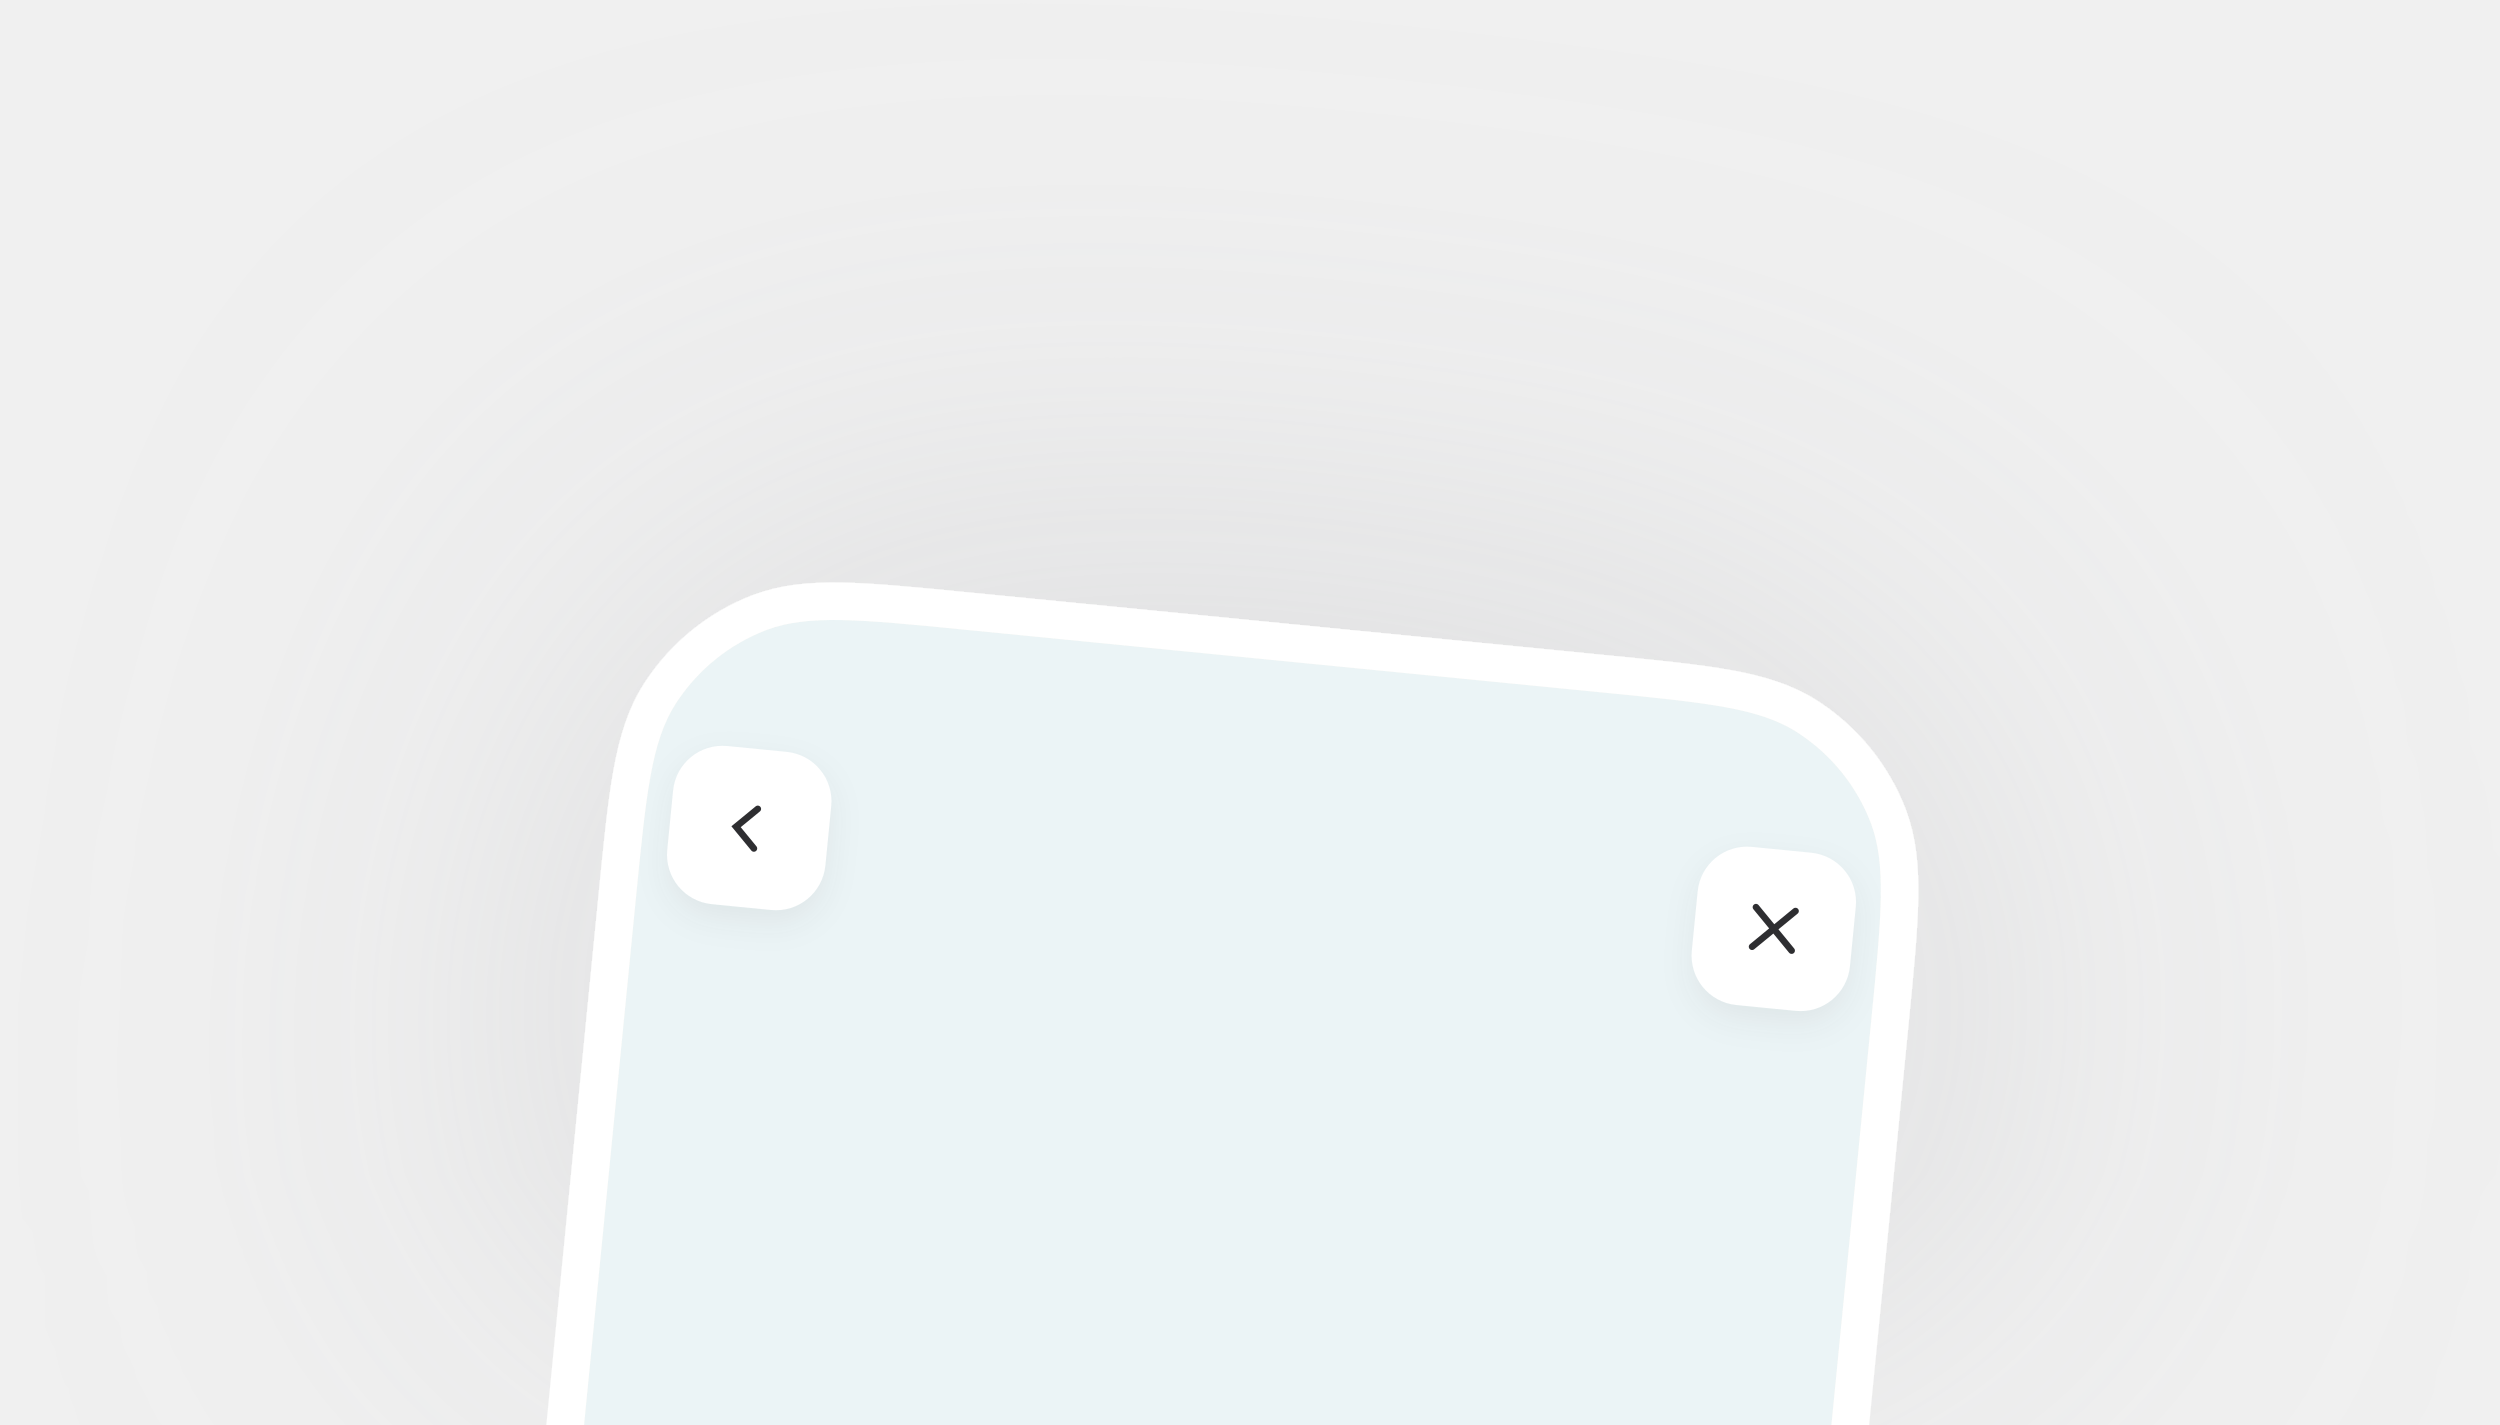
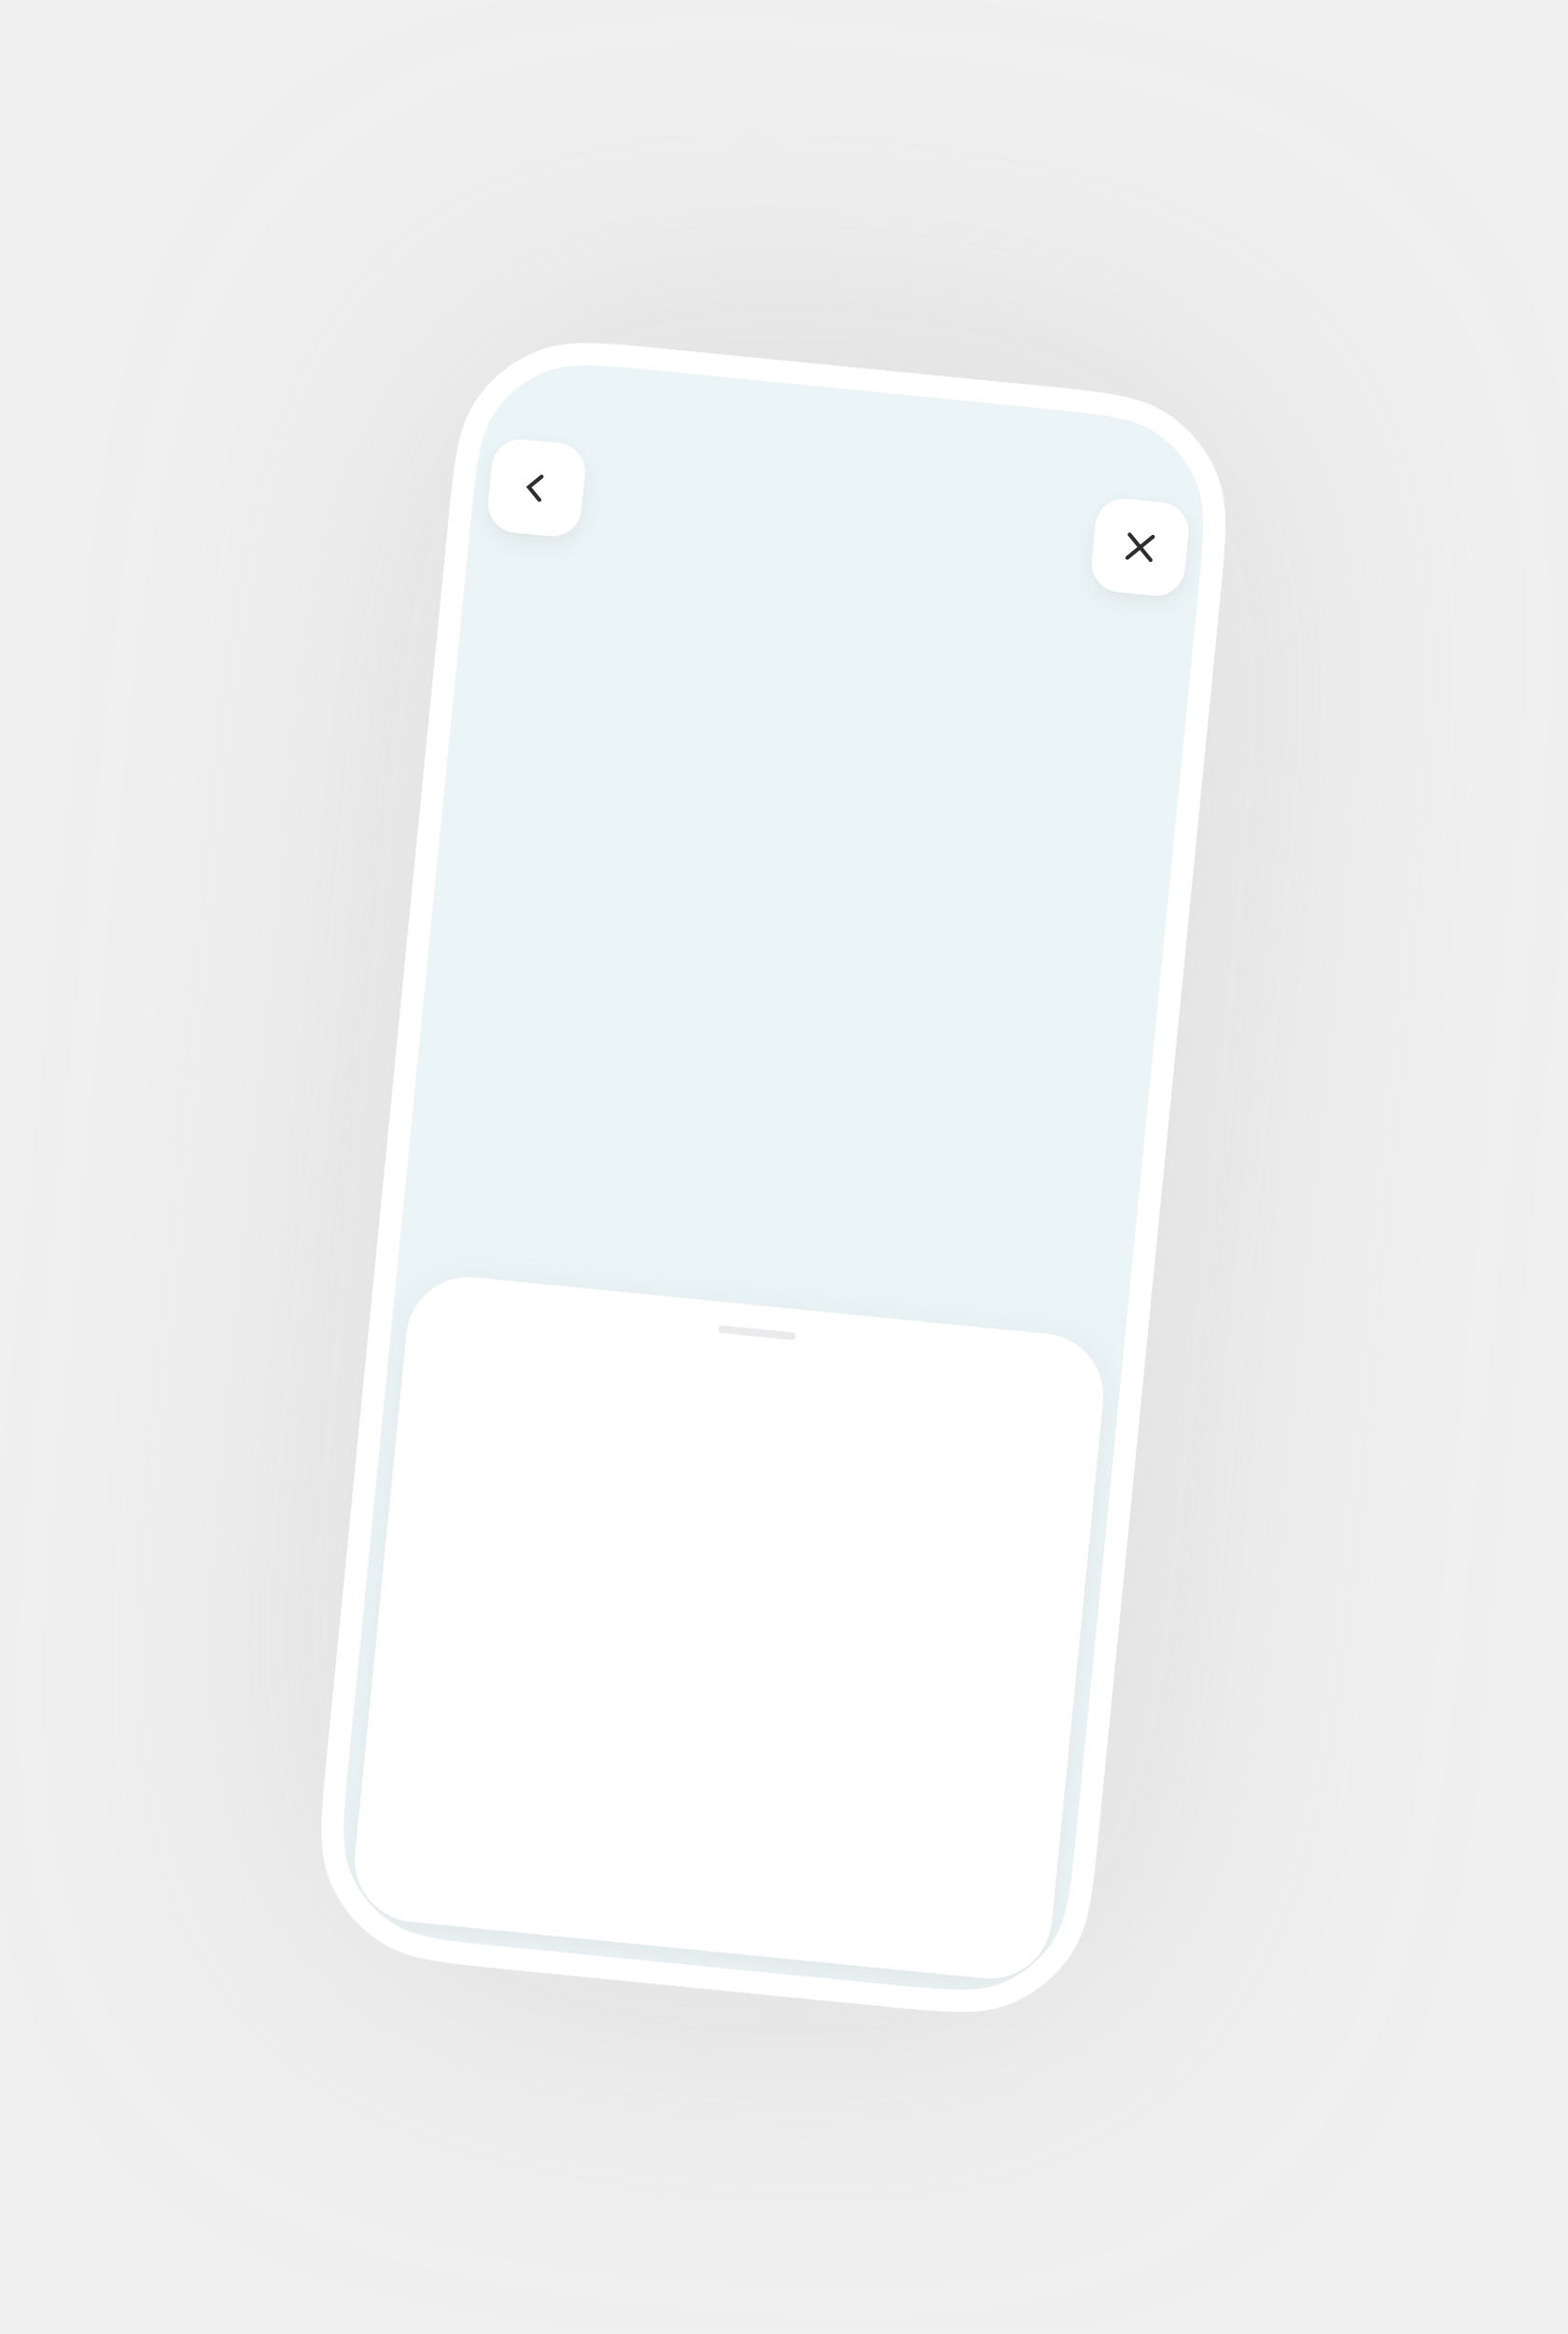
- <svg xmlns="http://www.w3.org/2000/svg" width="479" height="273" viewBox="0 0 479 273" fill="none">
-   <g filter="url(#filter0_d_4762_943)">
-     <g clip-path="url(#clip0_4762_943)">
-       <path d="M121.832 172.153C123.801 152.148 124.786 142.145 129.431 134.887C133.518 128.503 139.52 123.576 146.579 120.813C154.603 117.672 164.606 118.657 184.611 120.626L307.011 132.676C327.017 134.646 337.019 135.63 344.277 140.276C350.661 144.362 355.588 150.365 358.351 157.423C361.492 165.448 360.507 175.451 358.538 195.456L319.333 593.697C317.363 613.703 316.379 623.706 311.733 630.964C307.647 637.348 301.644 642.274 294.586 645.037C286.561 648.178 276.558 647.194 256.553 645.224L134.153 633.175C114.148 631.205 104.145 630.22 96.887 625.575C90.503 621.488 85.576 615.486 82.813 608.427C79.672 600.403 80.657 590.4 82.626 570.395L121.832 172.153Z" fill="#F8F9F0" />
-       <rect x="127.458" y="115" width="237.851" height="515.026" transform="rotate(5.6224 127.458 115)" fill="#EBF4F6" />
-       <g filter="url(#filter1_d_4762_943)">
-         <rect x="129.897" y="142.009" width="30.445" height="30.445" rx="9.514" transform="rotate(5.6224 129.897 142.009)" fill="white" />
-         <path d="M145.191 154.987L141.03 158.402L144.445 162.562" stroke="#2E2E31" stroke-width="1.269" stroke-linecap="round" />
+ <svg xmlns="http://www.w3.org/2000/svg" width="510" height="759" viewBox="0 0 510 759" fill="none">
+   <g filter="url(#filter0_d_5507_15651)">
+     <g clip-path="url(#clip0_5507_15651)">
+       <path d="M152.832 172.153C154.801 152.148 155.786 142.145 160.431 134.887C164.518 128.503 170.52 123.576 177.579 120.813C185.603 117.672 195.606 118.657 215.611 120.626L338.011 132.676C358.017 134.646 368.019 135.63 375.277 140.276C381.661 144.362 386.588 150.365 389.351 157.423C392.492 165.448 391.507 175.451 389.538 195.456L350.333 593.697C348.363 613.703 347.379 623.706 342.733 630.964C338.647 637.348 332.644 642.274 325.586 645.037C317.561 648.178 307.558 647.194 287.553 645.224L165.153 633.175C145.148 631.205 135.145 630.22 127.887 625.575C121.503 621.488 116.576 615.486 113.813 608.427C110.672 600.403 111.657 590.4 113.626 570.395L152.832 172.153Z" fill="#F8F9F0" />
+       <rect x="158.458" y="115" width="237.851" height="515.026" transform="rotate(5.6224 158.458 115)" fill="#EBF4F6" />
+       <g filter="url(#filter1_d_5507_15651)">
+         <rect x="134.178" y="413.431" width="227.702" height="210.577" rx="20.297" transform="rotate(5.6224 134.178 413.431)" fill="white" />
      </g>
-       <g filter="url(#filter2_d_4762_943)">
-         <rect x="326.203" y="161.334" width="30.445" height="30.445" rx="9.514" transform="rotate(5.6224 326.203 161.334)" fill="white" />
-         <path d="M335.701 181.389L344.021 174.56M336.446 173.815L343.275 182.135" stroke="#2E2E31" stroke-width="1.269" stroke-linecap="round" />
+       <rect x="233.794" y="430.887" width="25.371" height="2.537" rx="1.269" transform="rotate(5.6224 233.794 430.887)" fill="#E9EBED" />
+       <g filter="url(#filter2_d_5507_15651)">
+         <rect x="160.897" y="142.009" width="30.445" height="30.445" rx="9.514" transform="rotate(5.6224 160.897 142.009)" fill="white" />
+         <path d="M176.191 154.987L172.03 158.402L175.445 162.562" stroke="#2E2E31" stroke-width="1.269" stroke-linecap="round" />
+       </g>
+       <g filter="url(#filter3_d_5507_15651)">
+         <rect x="357.203" y="161.334" width="30.445" height="30.445" rx="9.514" transform="rotate(5.6224 357.203 161.334)" fill="white" />
+         <path d="M366.701 181.389L375.021 174.56M367.446 173.815L374.275 182.135" stroke="#2E2E31" stroke-width="1.269" stroke-linecap="round" />
      </g>
    </g>
-     <path d="M307.363 129.105C317.306 130.084 324.98 130.835 331.066 131.941C337.194 133.053 342.025 134.573 346.212 137.253L346.866 137.68C353.571 142.161 358.749 148.593 361.693 156.115L361.86 156.55C363.539 161.06 364.05 165.974 363.95 172.006C363.847 178.191 363.088 185.864 362.109 195.808L322.904 594.049C321.925 603.992 321.174 611.666 320.068 617.752C318.99 623.688 317.531 628.409 315.004 632.505L314.756 632.898C310.402 639.701 304.069 645 296.618 648.088L295.894 648.38C291.265 650.192 286.23 650.74 280.003 650.636C273.818 650.533 266.145 649.775 256.201 648.796L133.802 636.747C123.858 635.768 116.185 635.015 110.098 633.91C104.162 632.832 99.442 631.372 95.347 628.846L94.952 628.598C88.149 624.243 82.85 617.91 79.763 610.46L79.471 609.735C77.659 605.106 77.111 600.071 77.214 593.844C77.317 587.659 78.076 579.986 79.055 570.043L118.26 171.802C119.239 161.858 119.99 154.185 121.096 148.098C122.209 141.971 123.728 137.139 126.408 132.952L126.835 132.299C131.317 125.593 137.749 120.415 145.27 117.471L145.706 117.305C150.215 115.625 155.129 115.114 161.162 115.214C167.347 115.317 175.019 116.076 184.963 117.055L307.363 129.105Z" stroke="white" stroke-width="7.179" />
+     <path d="M338.363 129.105C348.306 130.084 355.98 130.835 362.066 131.941C368.194 133.053 373.025 134.573 377.212 137.253C384.235 141.748 389.654 148.351 392.693 156.115C394.505 160.744 395.054 165.779 394.95 172.006C394.847 178.191 394.088 185.864 393.109 195.808L353.904 594.049C352.925 603.992 352.174 611.666 351.068 617.752C349.956 623.88 348.436 628.711 345.756 632.898C341.261 639.921 334.658 645.34 326.894 648.38C322.265 650.192 317.23 650.74 311.003 650.636C304.818 650.533 297.145 649.775 287.201 648.796L164.802 636.747C154.858 635.768 147.185 635.015 141.098 633.91C134.971 632.797 130.139 631.278 125.952 628.598C118.93 624.103 113.51 617.5 110.471 609.735C108.659 605.106 108.111 600.071 108.214 593.844C108.317 587.659 109.076 579.986 110.055 570.043L149.26 171.802C150.239 161.858 150.99 154.185 152.096 148.098C153.209 141.971 154.728 137.139 157.408 132.952C161.903 125.93 168.506 120.51 176.27 117.471C180.899 115.659 185.935 115.111 192.162 115.214C198.347 115.317 206.019 116.076 215.963 117.055L338.363 129.105Z" stroke="white" stroke-width="7.179" />
  </g>
  <defs>
-     <filter id="filter0_d_4762_943" x="-30.478" y="0.343" width="509.299" height="757.985" filterUnits="userSpaceOnUse" color-interpolation-filters="sRGB">
+     <filter id="filter0_d_5507_15651" x="0.522" y="0.343" width="509.299" height="757.985" filterUnits="userSpaceOnUse" color-interpolation-filters="sRGB">
      <feFlood flood-opacity="0" result="BackgroundImageFix" />
      <feColorMatrix in="SourceAlpha" type="matrix" values="0 0 0 0 0 0 0 0 0 0 0 0 0 0 0 0 0 0 127 0" result="hardAlpha" />
      <feOffset dx="3.589" dy="-3.589" />
      <feGaussianBlur stdDeviation="53.84" />
      <feComposite in2="hardAlpha" operator="out" />
      <feColorMatrix type="matrix" values="0 0 0 0 0.605 0 0 0 0 0.61 0 0 0 0 0.638 0 0 0 0.25 0" />
-       <feBlend mode="normal" in2="BackgroundImageFix" result="effect1_dropShadow_4762_943" />
-       <feBlend mode="normal" in="SourceGraphic" in2="effect1_dropShadow_4762_943" result="shape" />
+       <feBlend mode="normal" in2="BackgroundImageFix" result="effect1_dropShadow_5507_15651" />
+       <feBlend mode="normal" in="SourceGraphic" in2="effect1_dropShadow_5507_15651" result="shape" />
    </filter>
-     <filter id="filter1_d_4762_943" x="120.572" y="138.204" width="45.967" height="45.967" filterUnits="userSpaceOnUse" color-interpolation-filters="sRGB">
+     <filter id="filter1_d_5507_15651" x="100.862" y="403.283" width="272.608" height="257.243" filterUnits="userSpaceOnUse" color-interpolation-filters="sRGB">
+       <feFlood flood-opacity="0" result="BackgroundImageFix" />
+       <feColorMatrix in="SourceAlpha" type="matrix" values="0 0 0 0 0 0 0 0 0 0 0 0 0 0 0 0 0 0 127 0" result="hardAlpha" />
+       <feOffset dy="2.537" />
+       <feGaussianBlur stdDeviation="6.343" />
+       <feColorMatrix type="matrix" values="0 0 0 0 0.125 0 0 0 0 0.125 0 0 0 0 0.125 0 0 0 0.06 0" />
+       <feBlend mode="normal" in2="BackgroundImageFix" result="effect1_dropShadow_5507_15651" />
+       <feBlend mode="normal" in="SourceGraphic" in2="effect1_dropShadow_5507_15651" result="shape" />
+     </filter>
+     <filter id="filter2_d_5507_15651" x="151.572" y="138.204" width="45.967" height="45.967" filterUnits="userSpaceOnUse" color-interpolation-filters="sRGB">
      <feFlood flood-opacity="0" result="BackgroundImageFix" />
      <feColorMatrix in="SourceAlpha" type="matrix" values="0 0 0 0 0 0 0 0 0 0 0 0 0 0 0 0 0 0 127 0" result="hardAlpha" />
      <feOffset dy="2.537" />
      <feGaussianBlur stdDeviation="3.171" />
      <feColorMatrix type="matrix" values="0 0 0 0 0.125 0 0 0 0 0.125 0 0 0 0 0.125 0 0 0 0.06 0" />
-       <feBlend mode="normal" in2="BackgroundImageFix" result="effect1_dropShadow_4762_943" />
-       <feBlend mode="normal" in="SourceGraphic" in2="effect1_dropShadow_4762_943" result="shape" />
+       <feBlend mode="normal" in2="BackgroundImageFix" result="effect1_dropShadow_5507_15651" />
+       <feBlend mode="normal" in="SourceGraphic" in2="effect1_dropShadow_5507_15651" result="shape" />
    </filter>
-     <filter id="filter2_d_4762_943" x="316.878" y="157.529" width="45.967" height="45.967" filterUnits="userSpaceOnUse" color-interpolation-filters="sRGB">
+     <filter id="filter3_d_5507_15651" x="347.878" y="157.529" width="45.967" height="45.967" filterUnits="userSpaceOnUse" color-interpolation-filters="sRGB">
      <feFlood flood-opacity="0" result="BackgroundImageFix" />
      <feColorMatrix in="SourceAlpha" type="matrix" values="0 0 0 0 0 0 0 0 0 0 0 0 0 0 0 0 0 0 127 0" result="hardAlpha" />
      <feOffset dy="2.537" />
      <feGaussianBlur stdDeviation="3.171" />
      <feColorMatrix type="matrix" values="0 0 0 0 0.125 0 0 0 0 0.125 0 0 0 0 0.125 0 0 0 0.06 0" />
-       <feBlend mode="normal" in2="BackgroundImageFix" result="effect1_dropShadow_4762_943" />
-       <feBlend mode="normal" in="SourceGraphic" in2="effect1_dropShadow_4762_943" result="shape" />
+       <feBlend mode="normal" in2="BackgroundImageFix" result="effect1_dropShadow_5507_15651" />
+       <feBlend mode="normal" in="SourceGraphic" in2="effect1_dropShadow_5507_15651" result="shape" />
    </filter>
-     <clipPath id="clip0_4762_943">
-       <path d="M121.832 172.153C123.801 152.148 124.786 142.145 129.431 134.887C133.518 128.503 139.52 123.576 146.579 120.813C154.603 117.672 164.606 118.657 184.611 120.626L307.011 132.676C327.017 134.646 337.019 135.63 344.277 140.276C350.661 144.362 355.588 150.365 358.351 157.423C361.492 165.448 360.507 175.451 358.538 195.456L319.333 593.697C317.363 613.703 316.379 623.706 311.733 630.964C307.647 637.348 301.644 642.274 294.586 645.037C286.561 648.178 276.558 647.194 256.553 645.224L134.153 633.175C114.148 631.205 104.145 630.22 96.887 625.575C90.503 621.488 85.576 615.486 82.813 608.427C79.672 600.403 80.657 590.4 82.626 570.395L121.832 172.153Z" fill="white" />
+     <clipPath id="clip0_5507_15651">
+       <path d="M152.832 172.153C154.801 152.148 155.786 142.145 160.431 134.887C164.518 128.503 170.52 123.576 177.579 120.813C185.603 117.672 195.606 118.657 215.611 120.626L338.011 132.676C358.017 134.646 368.019 135.63 375.277 140.276C381.661 144.362 386.588 150.365 389.351 157.423C392.492 165.448 391.507 175.451 389.538 195.456L350.333 593.697C348.363 613.703 347.379 623.706 342.733 630.964C338.647 637.348 332.644 642.274 325.586 645.037C317.561 648.178 307.558 647.194 287.553 645.224L165.153 633.175C145.148 631.205 135.145 630.22 127.887 625.575C121.503 621.488 116.576 615.486 113.813 608.427C110.672 600.403 111.657 590.4 113.626 570.395L152.832 172.153Z" fill="white" />
    </clipPath>
  </defs>
</svg>
